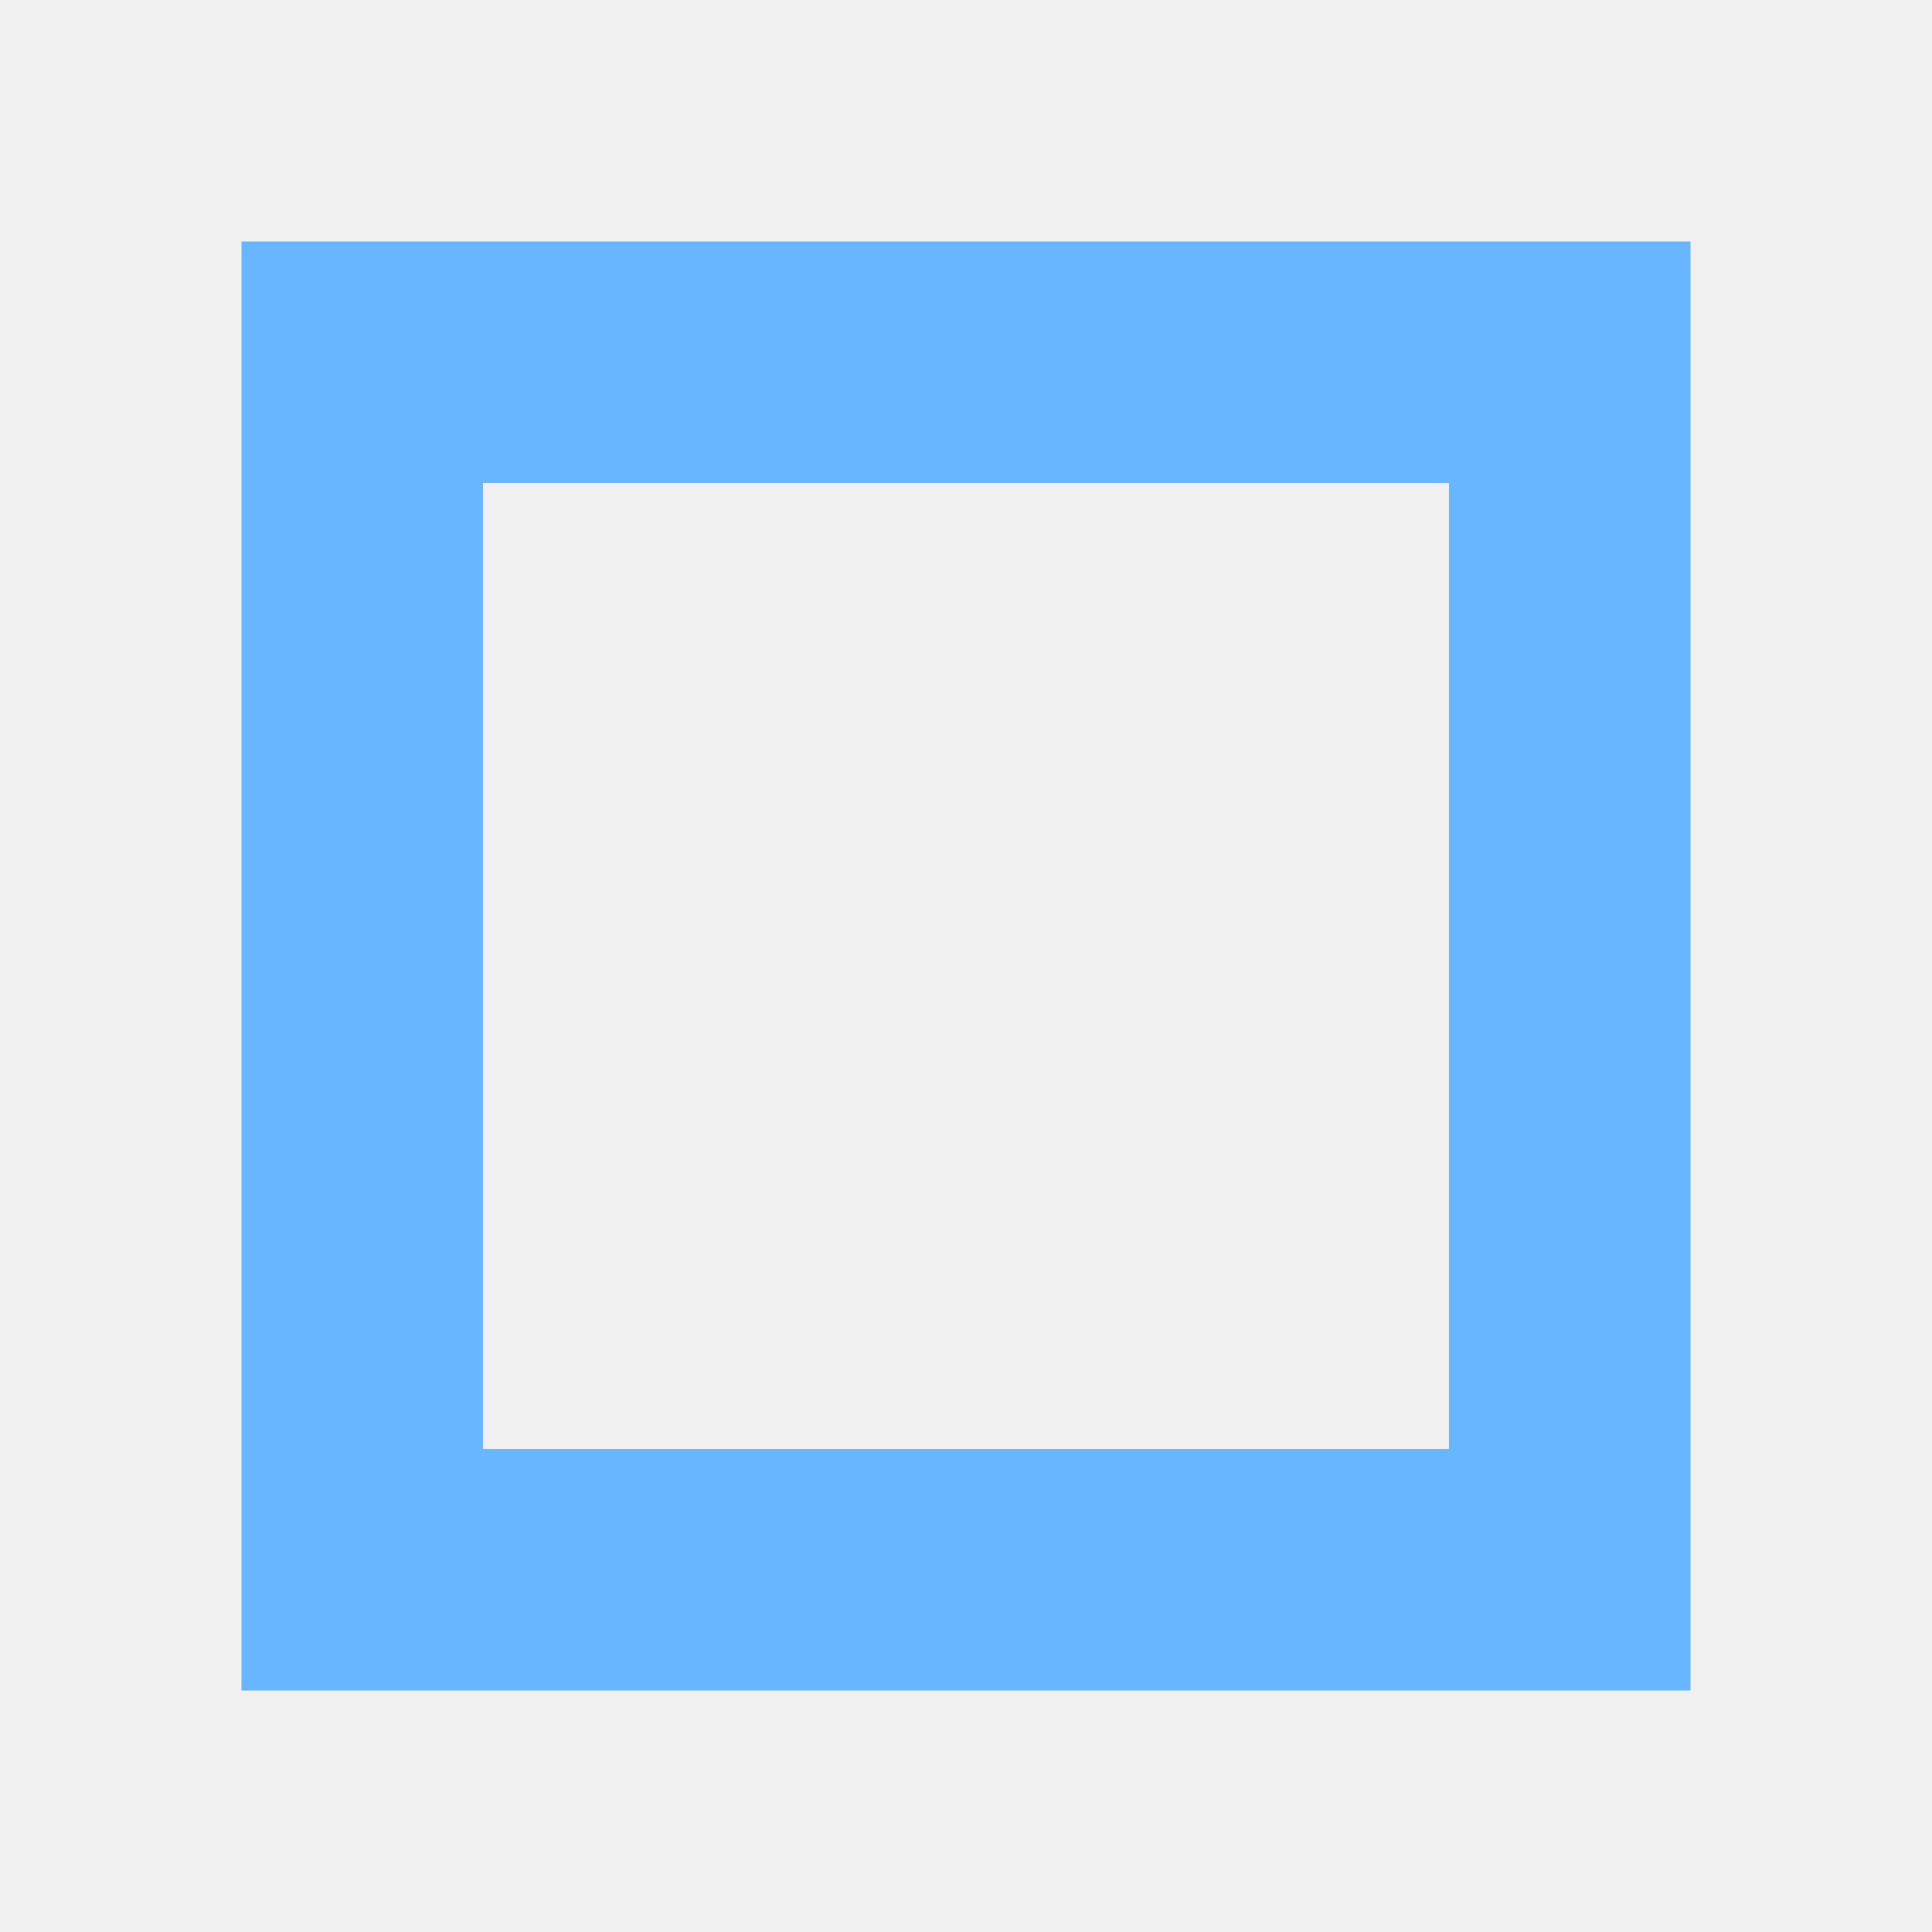
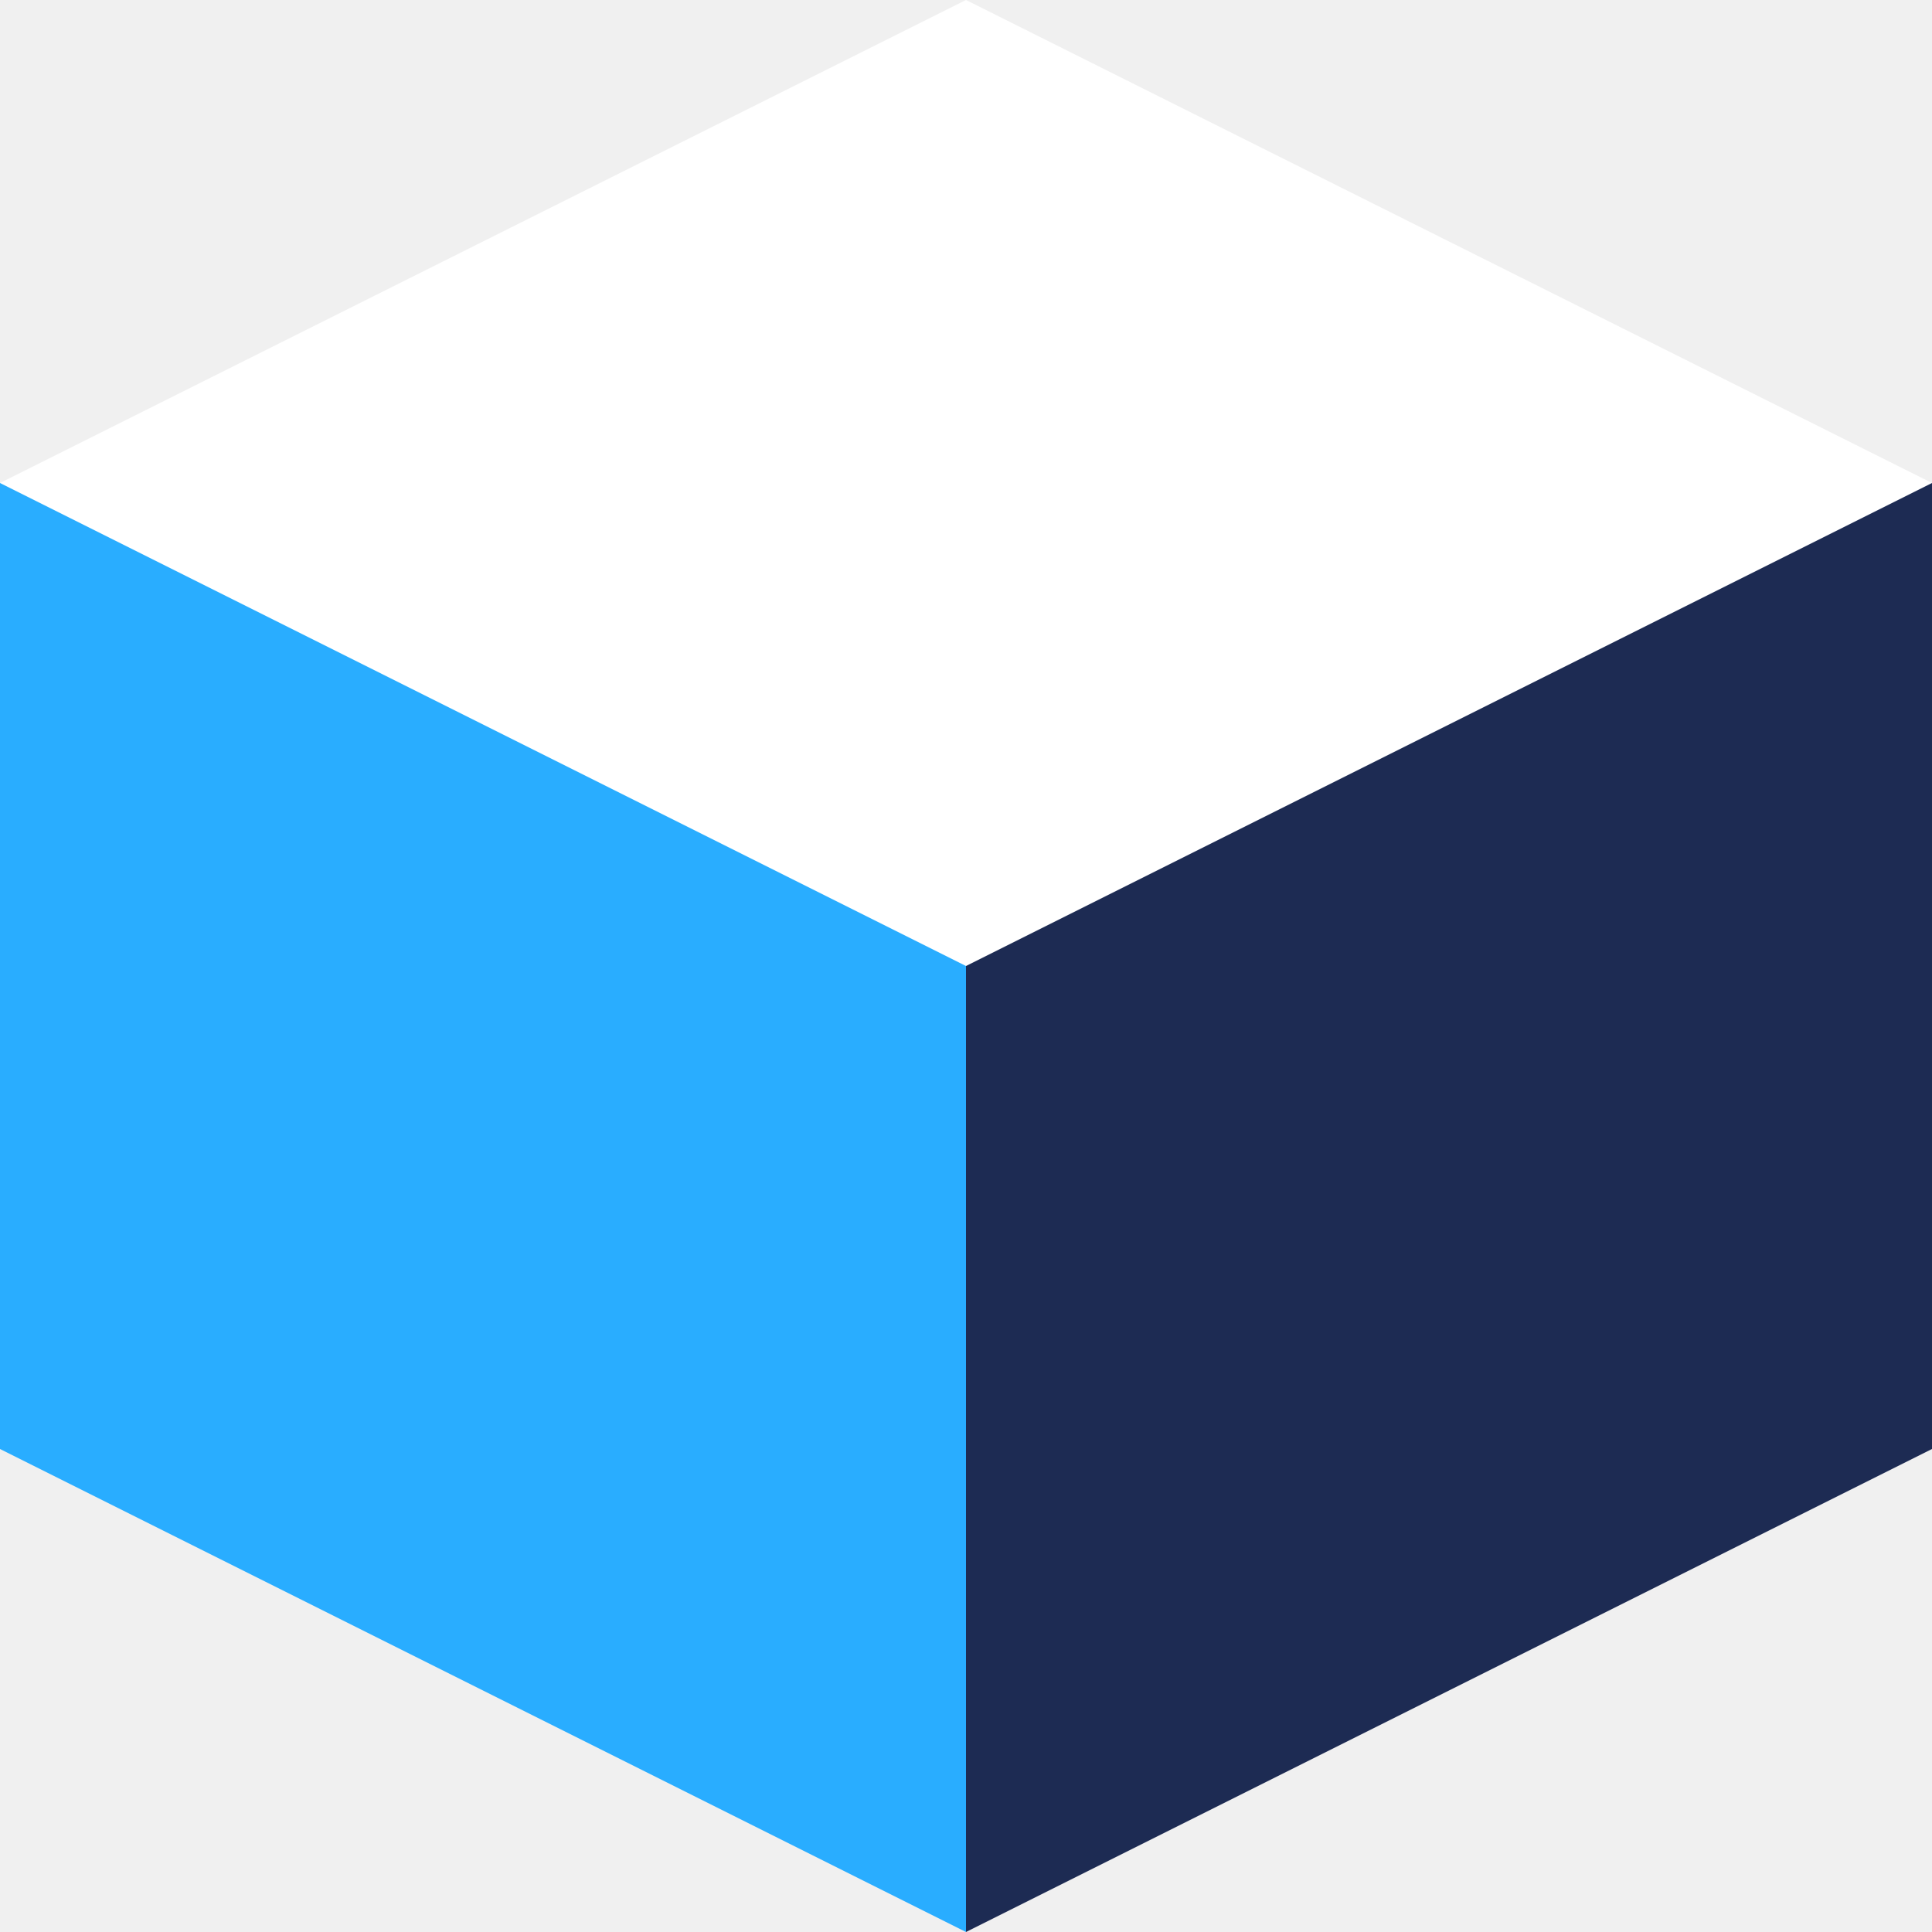
<svg xmlns="http://www.w3.org/2000/svg" height="16" viewBox="0 0 16 16" width="16" version="1.1" id="svg4">
  <defs id="defs8" />
-   <path style="opacity:1;fill:#68b6ff;fill-opacity:1;stroke:none;stroke-width:1.89;stroke-linecap:square;stroke-linejoin:miter;stroke-miterlimit:4;stroke-dasharray:none;stroke-dashoffset:0;stroke-opacity:1" d="M 2,2 V 14 H 14 V 2 Z m 2,2 h 8 v 8 H 4 Z" id="rect3700" />
+   <g id="g8594" transform="matrix(1.333333,0,0,1.333333,-2.666667,-2.666667)">
+     <path id="path822" d="M 2,5 8,2 14,5 8,12.373 Z" style="fill:#ffffff;stroke:none;stroke-width:1px;stroke-linecap:butt;stroke-linejoin:miter;stroke-opacity:1" />
+     <path id="path818" d="m 2,5 v 6 l 6,3 V 8 Z" style="fill:#29adff;fill-opacity:1;stroke:none;stroke-width:1px;stroke-linecap:butt;stroke-linejoin:miter;stroke-opacity:1" />
+     <path id="path820" d="m 8,8 6,-3 v 6 l -6,3 z" style="fill:#1d2b53;fill-opacity:1;stroke:none;stroke-width:1px;stroke-linecap:butt;stroke-linejoin:miter;stroke-opacity:1" />
+   </g>
</svg>
